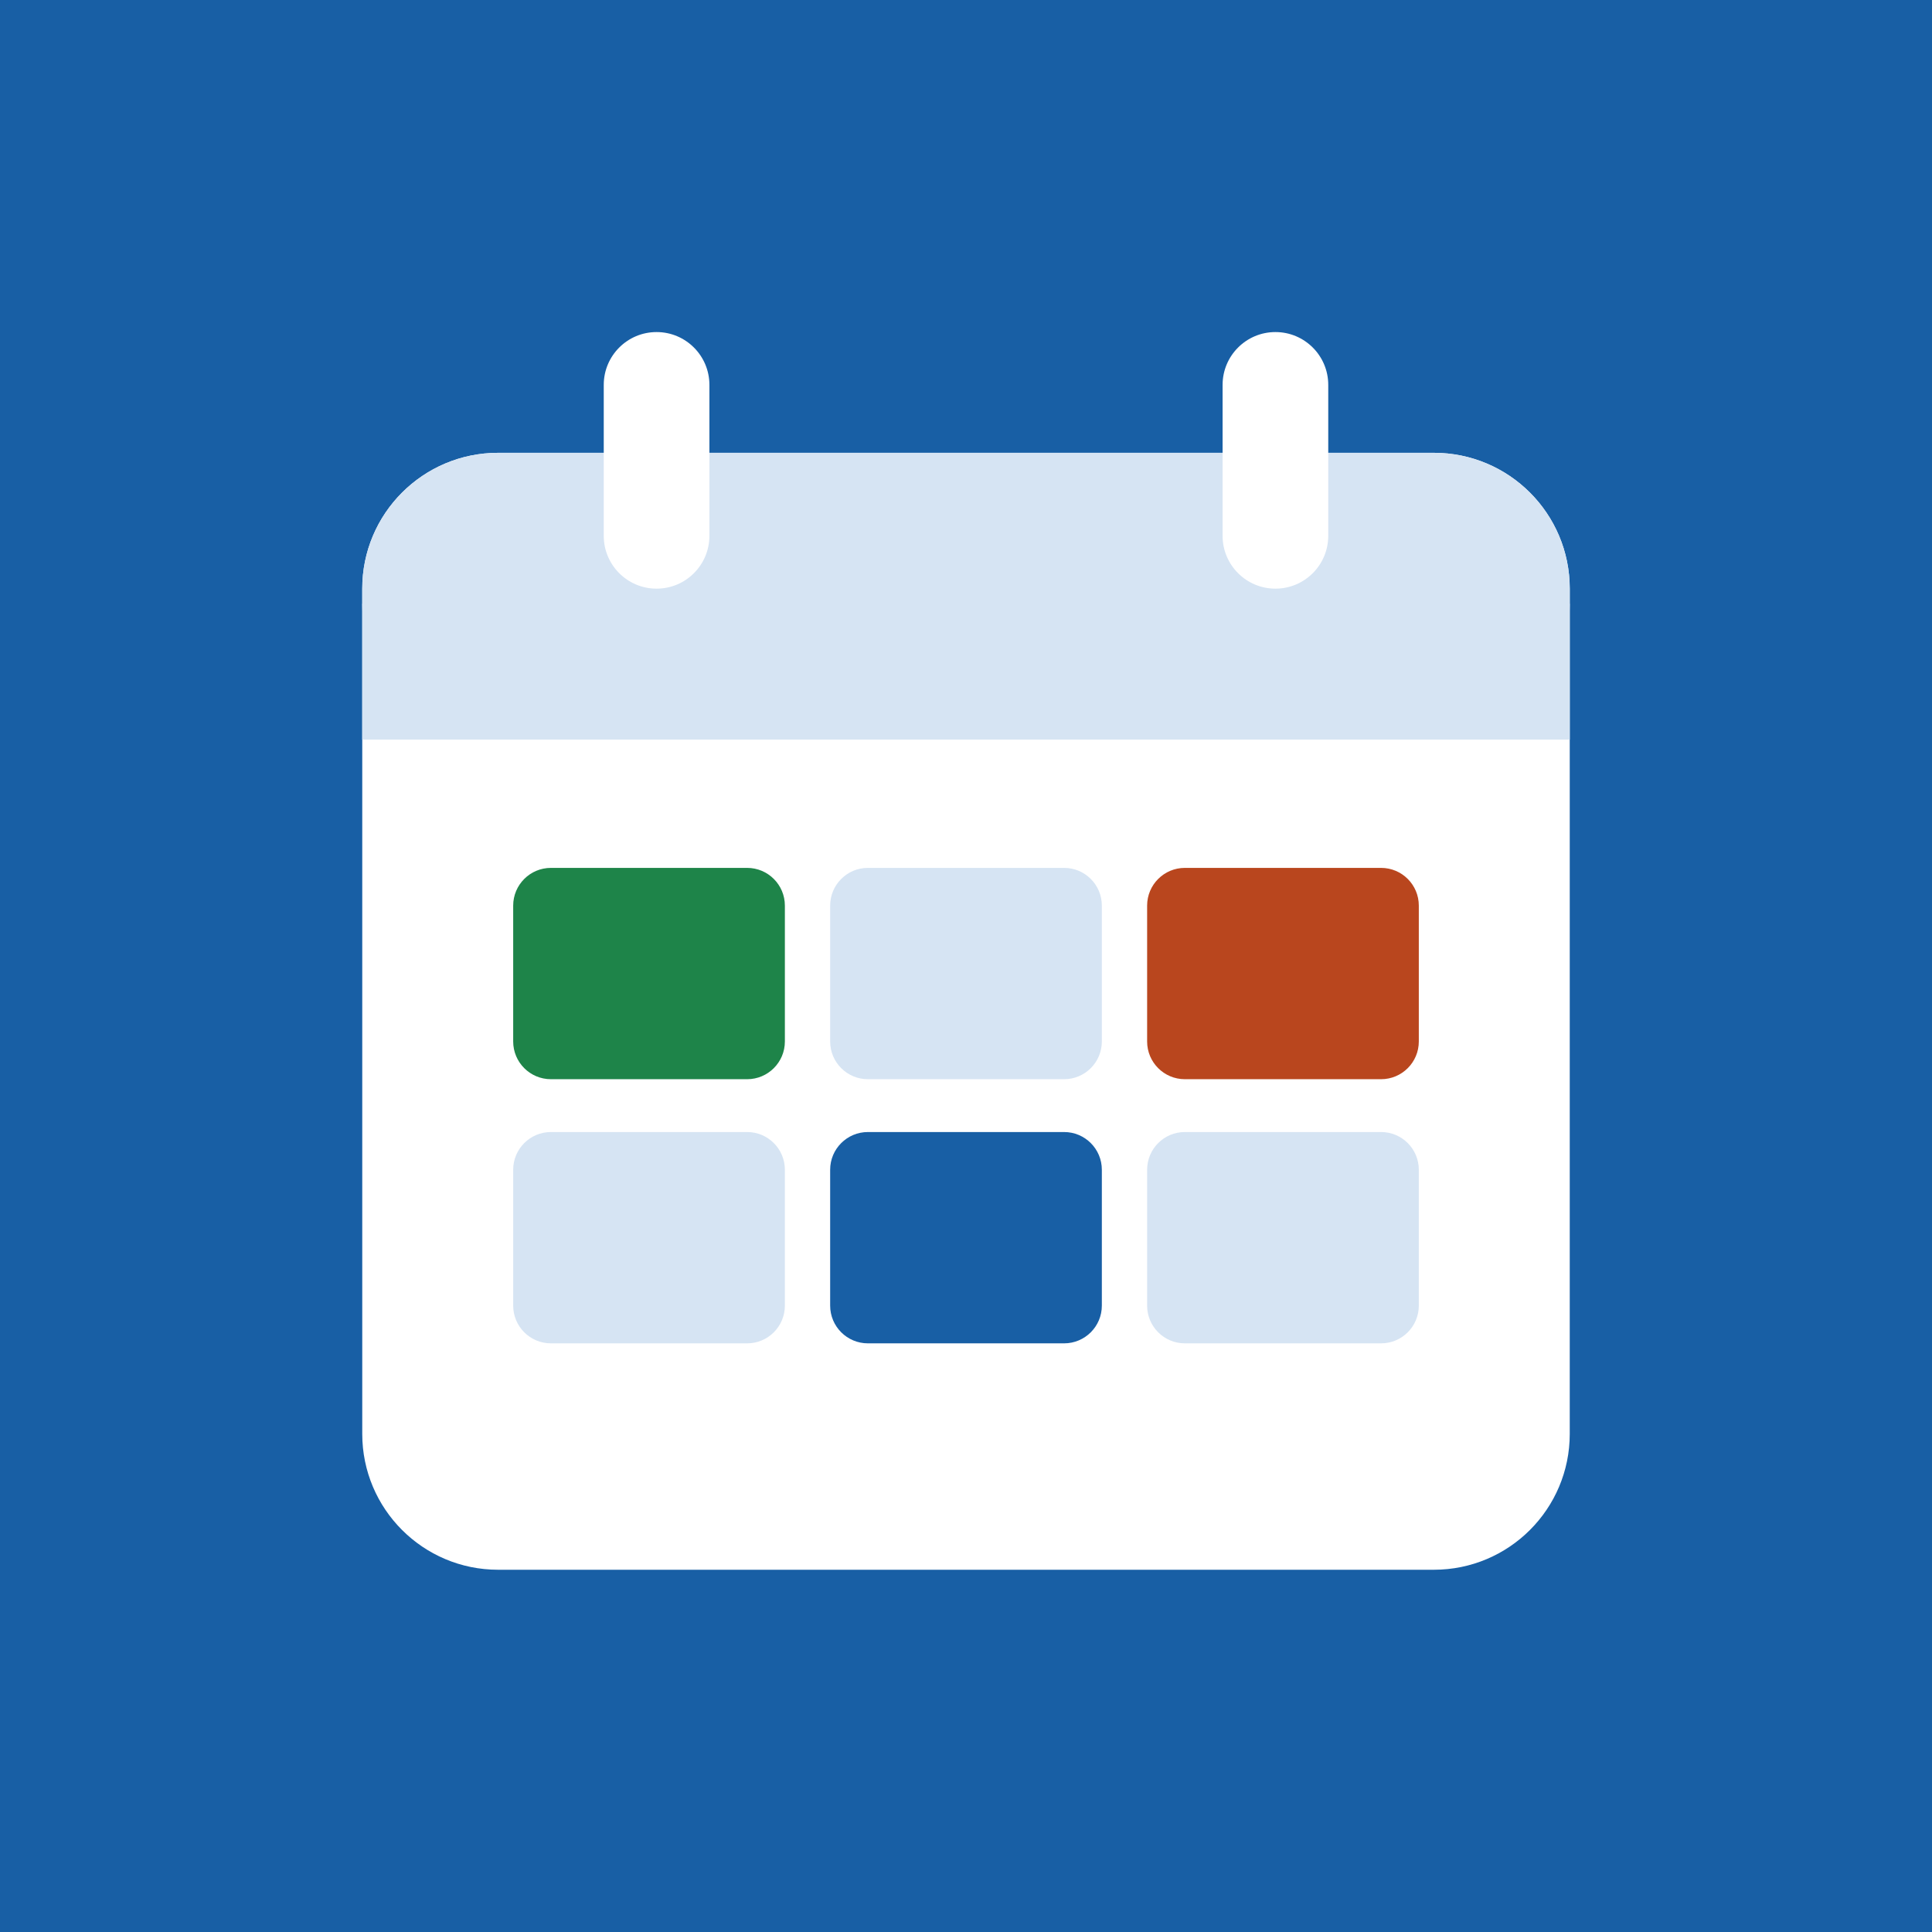
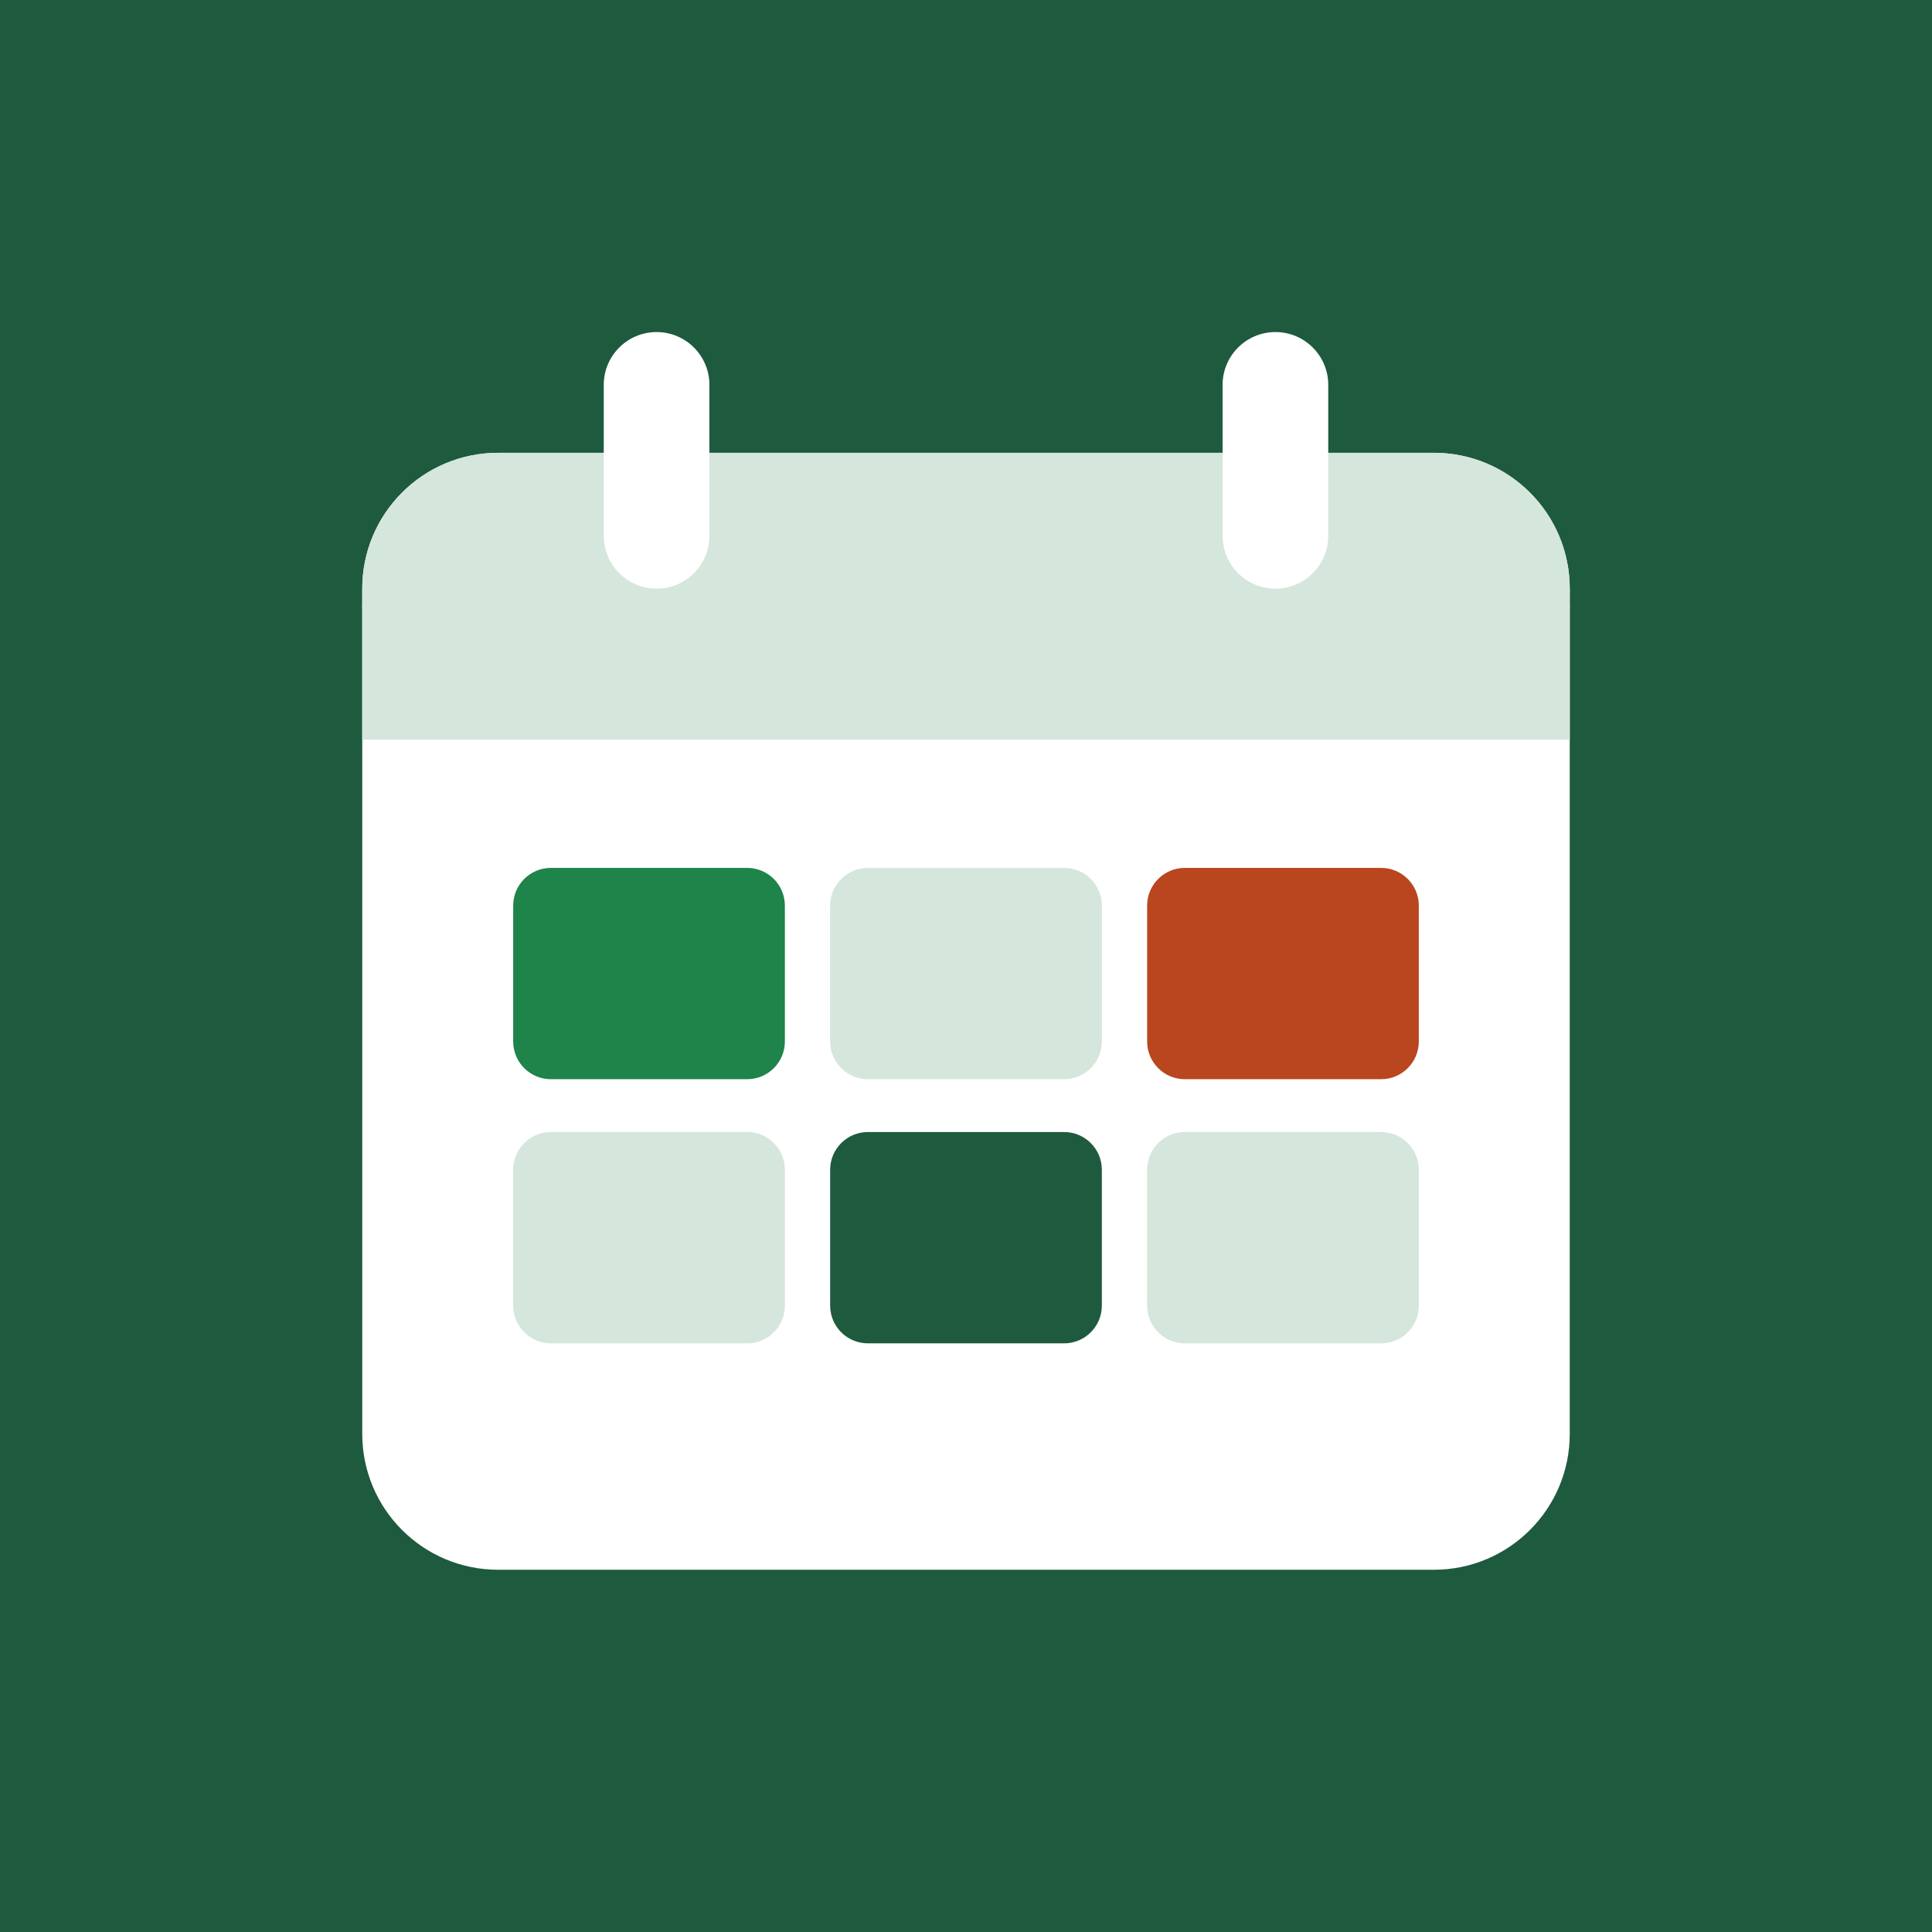
<svg xmlns="http://www.w3.org/2000/svg" viewBox="0 0 512 512">
-   <rect width="512" height="512" rx="0" fill="#185FA5" />
+   <rect width="512" height="512" rx="0" fill="#1E5A3E" />
  <rect x="96" y="120" width="320" height="296" rx="36" fill="#fff" />
-   <rect x="96" y="120" width="320" height="76" rx="36" fill="#d6e4f3" />
-   <rect x="96" y="160" width="320" height="36" fill="#d6e4f3" />
+   <rect x="96" y="120" width="320" height="76" rx="36" fill="#D5E6DC" />
+   <rect x="96" y="160" width="320" height="36" fill="#D5E6DC" />
  <rect x="160" y="88" width="28" height="68" rx="14" fill="#fff" />
  <rect x="324" y="88" width="28" height="68" rx="14" fill="#fff" />
  <rect x="136" y="230" width="72" height="56" rx="10" fill="#1e8449" />
-   <rect x="220" y="230" width="72" height="56" rx="10" fill="#d6e4f3" />
+   <rect x="220" y="230" width="72" height="56" rx="10" fill="#D5E6DC" />
  <rect x="304" y="230" width="72" height="56" rx="10" fill="#b9461e" />
-   <rect x="136" y="300" width="72" height="56" rx="10" fill="#d6e4f3" />
-   <rect x="220" y="300" width="72" height="56" rx="10" fill="#185FA5" />
-   <rect x="304" y="300" width="72" height="56" rx="10" fill="#d6e4f3" />
+   <rect x="136" y="300" width="72" height="56" rx="10" fill="#D5E6DC" />
+   <rect x="220" y="300" width="72" height="56" rx="10" fill="#1E5A3E" />
+   <rect x="304" y="300" width="72" height="56" rx="10" fill="#D5E6DC" />
</svg>
